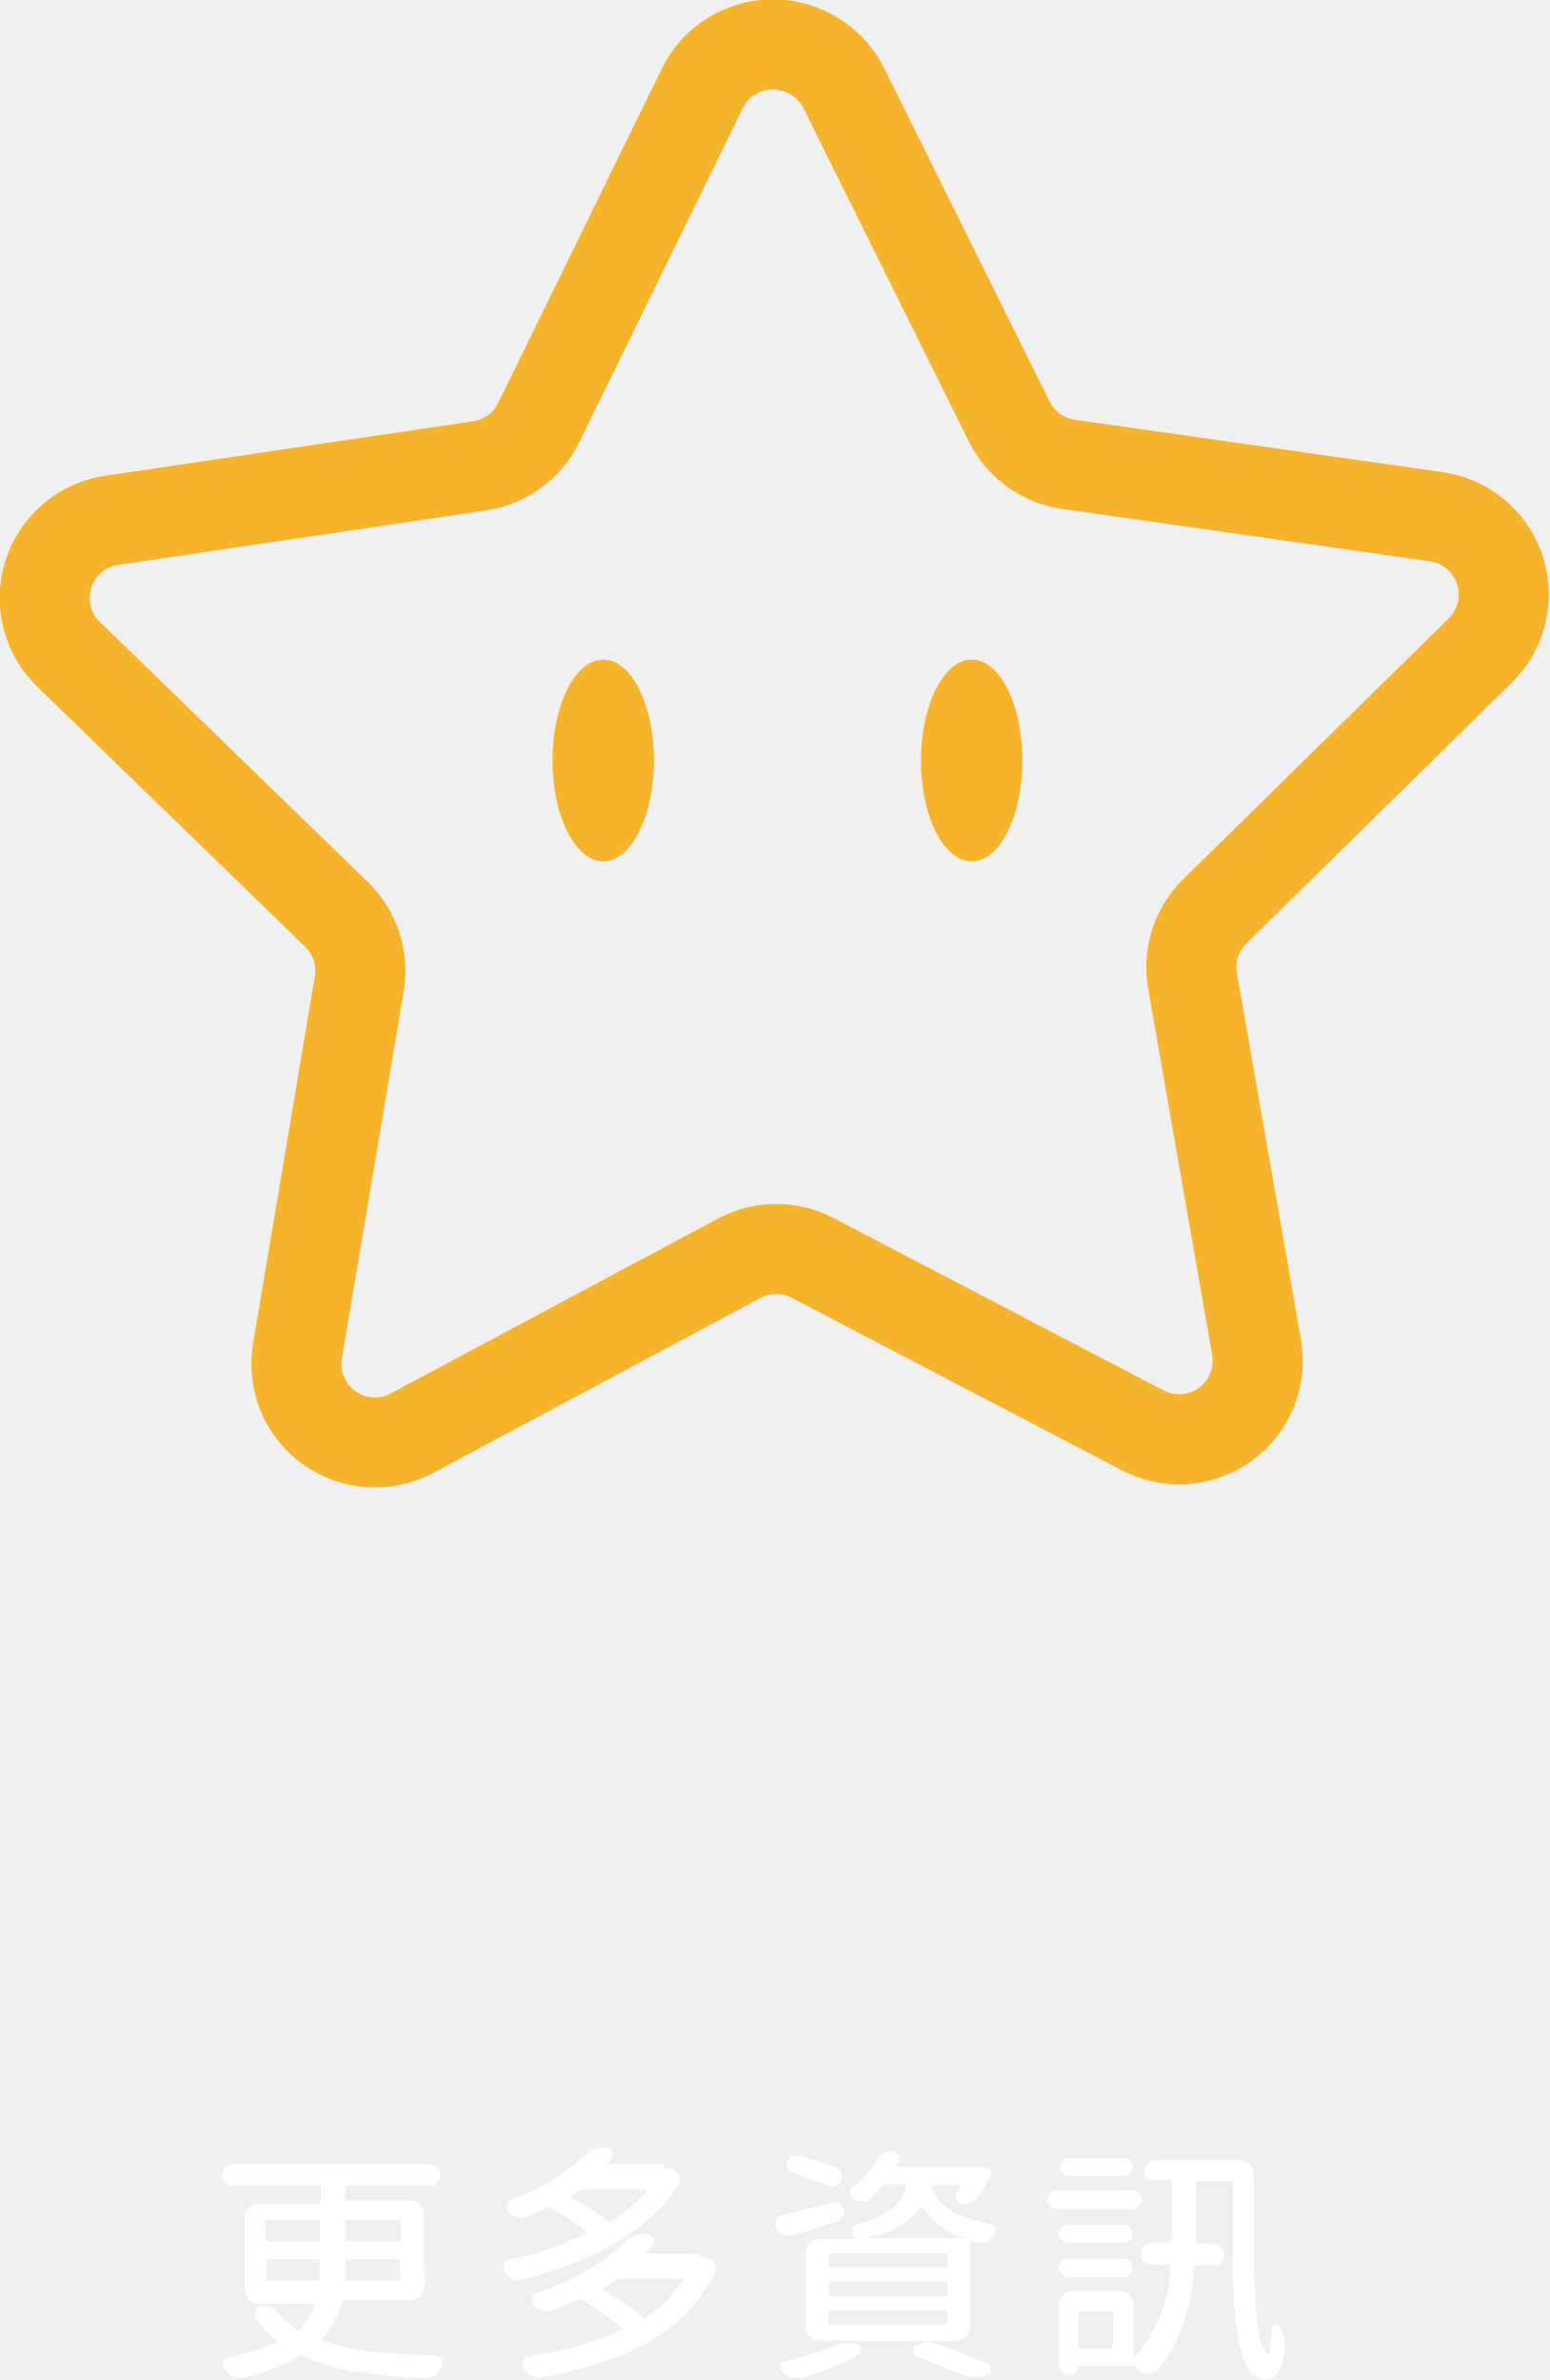
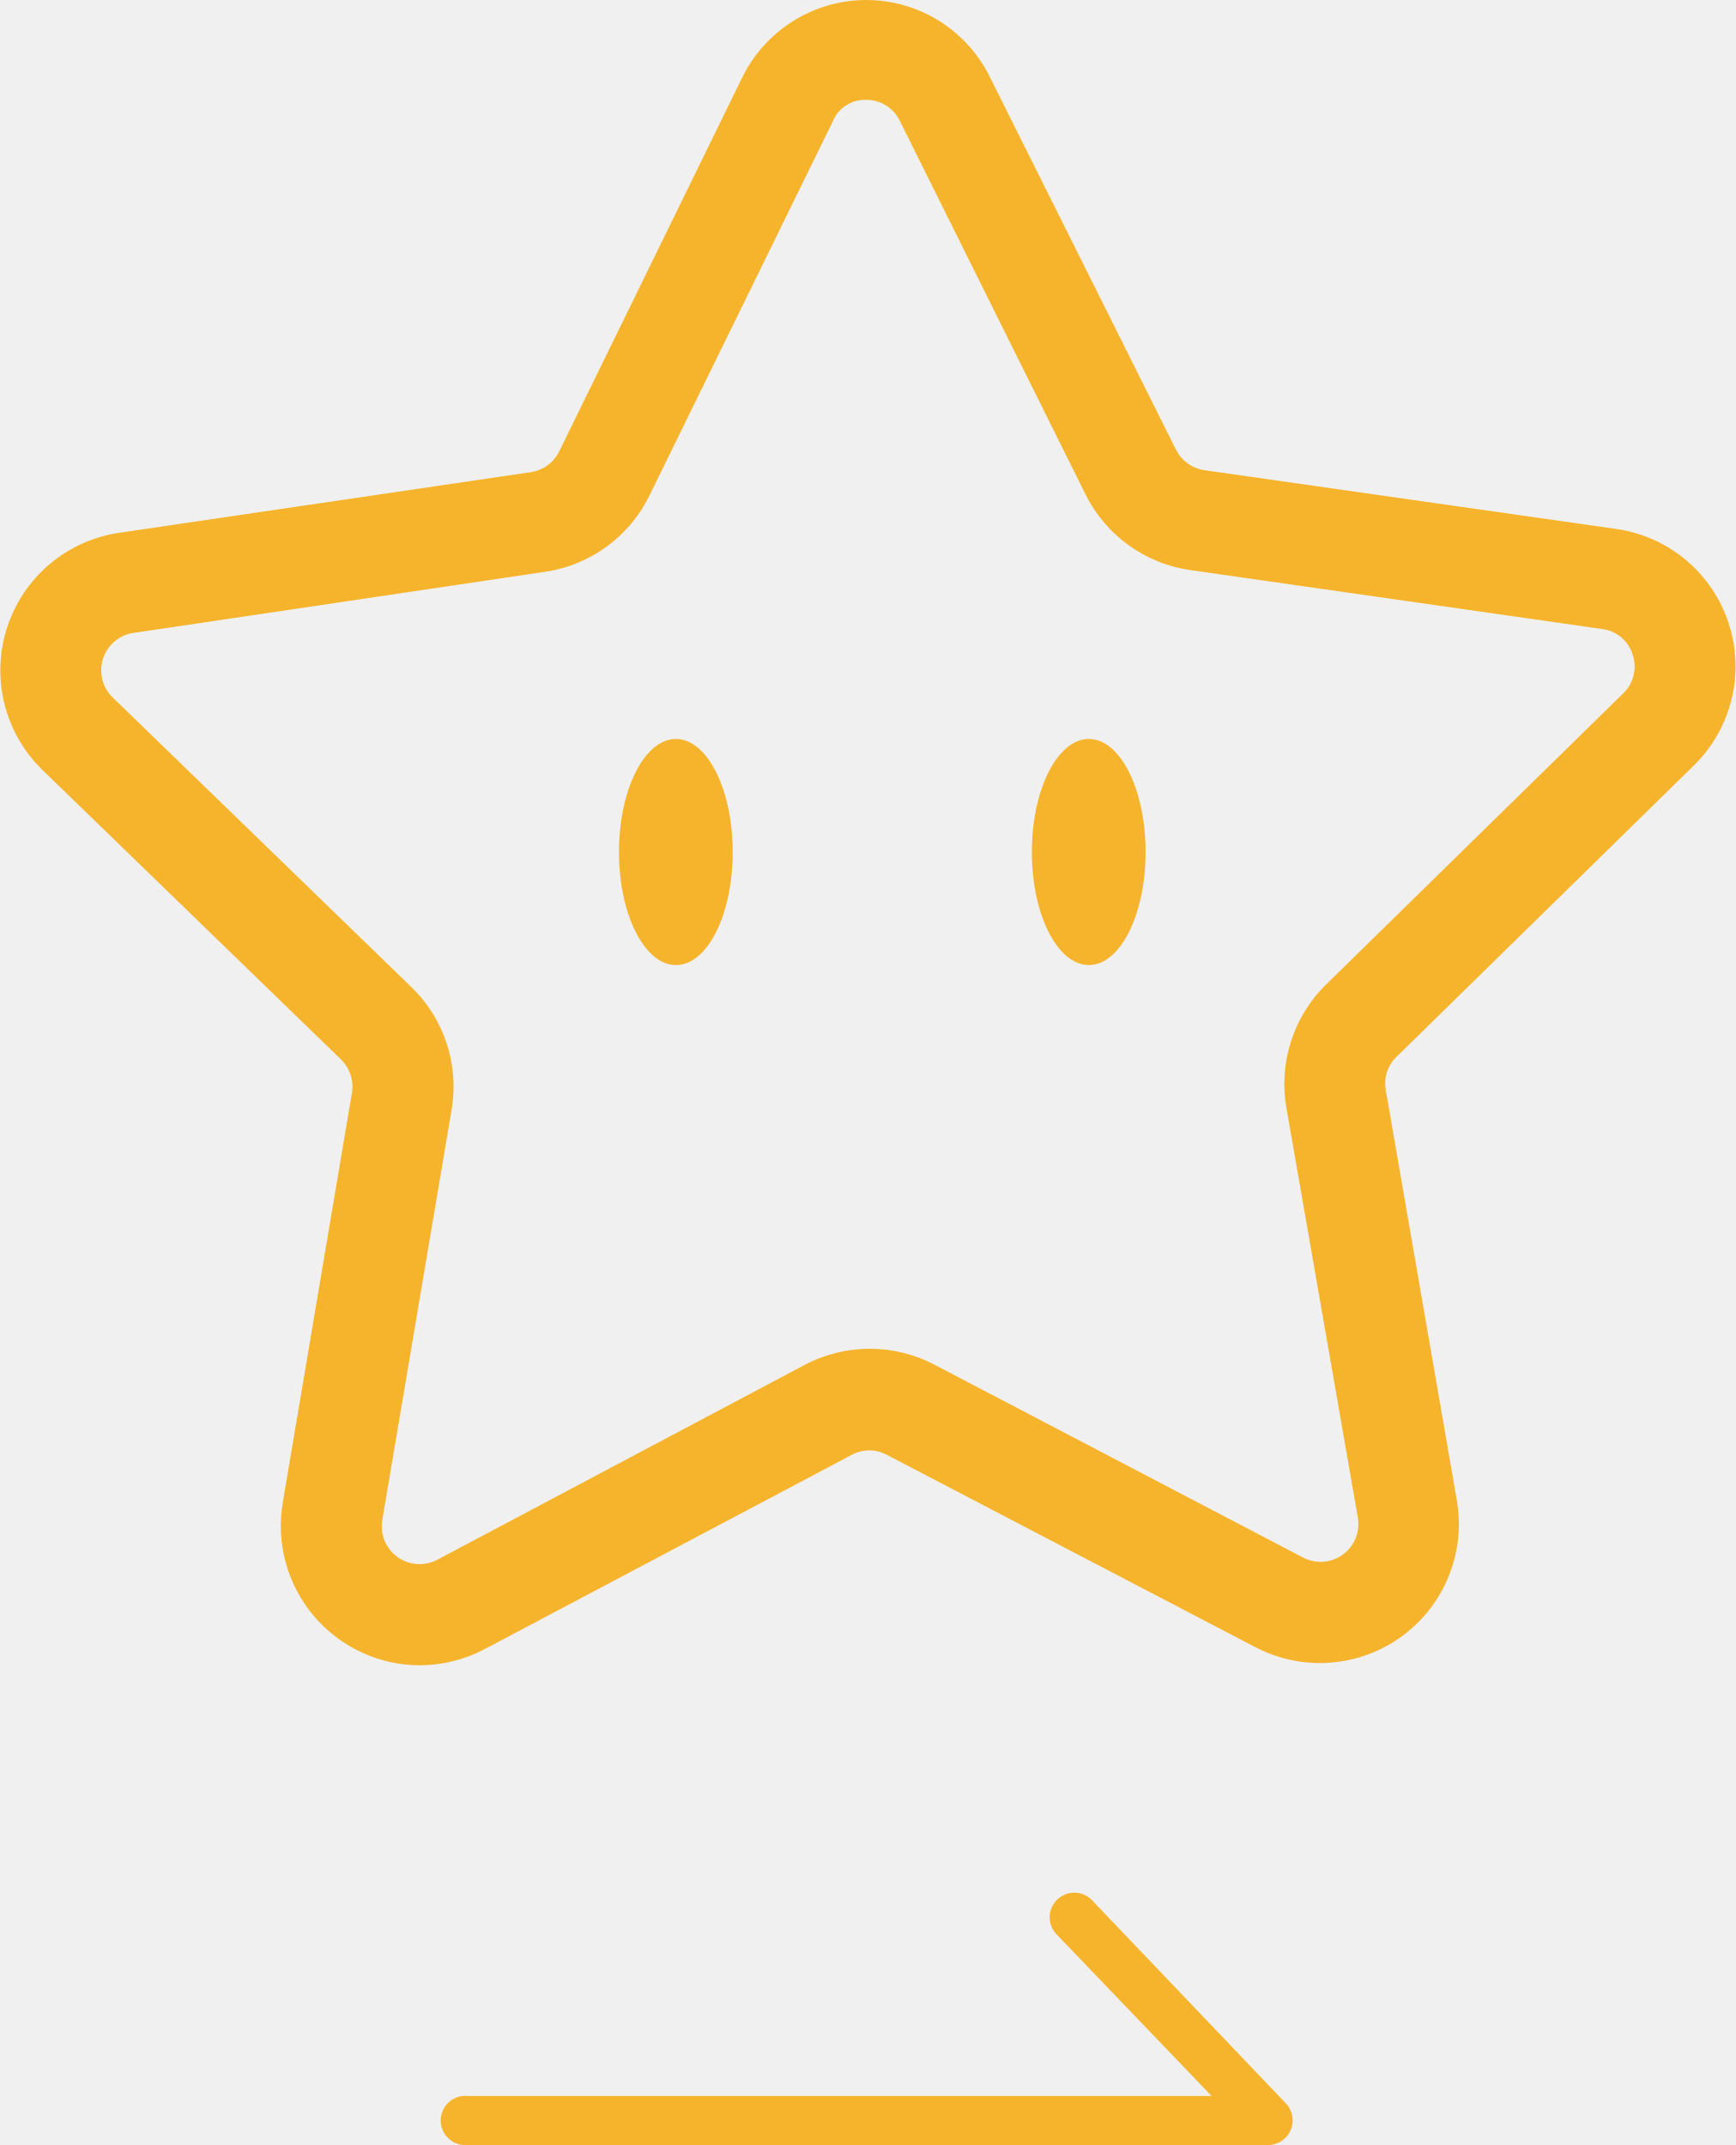
- <svg xmlns="http://www.w3.org/2000/svg" id="Layer_1" data-name="Layer 1" viewBox="0 0 78.91 121.24">
+ <svg xmlns="http://www.w3.org/2000/svg" viewBox="0 0 78.91 97.53">
  <defs>
-     <style>.cls-1{fill:none;stroke:#f6b42c;stroke-miterlimit:10;stroke-width:4.59px;}.cls-2{fill:#f6b42c;}.cls-3{fill:#fff;}</style>
+     <style>.cls-1{fill:#f6b42c;}</style>
  </defs>
-   <path class="cls-1" d="M58.18,72.85,41.41,64.09a4,4,0,0,0-3.74,0L21,73a4,4,0,0,1-5.84-4.22L18.3,50.13a4,4,0,0,0-1.16-3.55L3.52,33.36A4,4,0,0,1,5.73,26.5l18.71-2.77a4,4,0,0,0,3-2.2l8.32-17A4,4,0,0,1,41.1,2.66,4,4,0,0,1,43,4.53L51.4,21.46a4,4,0,0,0,3,2.19l18.73,2.67a4,4,0,0,1,2.24,6.85L61.89,46.41A4,4,0,0,0,60.75,50L64,68.6a4,4,0,0,1-5.82,4.25Z" />
-   <path class="cls-2" d="M33.31,38.74c0,2.84-1.16,5.14-2.58,5.14s-2.59-2.3-2.59-5.14,1.16-5.14,2.59-5.14S33.31,35.9,33.31,38.74Z" />
-   <path class="cls-2" d="M52.08,38.74c0,2.84-1.15,5.14-2.58,5.14s-2.59-2.3-2.59-5.14,1.16-5.14,2.59-5.14S52.08,35.9,52.08,38.74Z" />
-   <path class="cls-3" d="M21.62,116.43a.73.73,0,0,1-.21.52.75.75,0,0,1-.53.22H17.52a.11.11,0,0,0-.12.1h0a3.86,3.86,0,0,1-1,1.85v.1a10.76,10.76,0,0,0,2.45.56c.93.11,2,.18,3.35.21a.34.34,0,0,1,.31.19.35.35,0,0,1,0,.2.49.49,0,0,1,0,.17,1,1,0,0,1-.34.44.75.75,0,0,1-.45.16h0a31.39,31.39,0,0,1-3.63-.34,9.85,9.85,0,0,1-2.66-.8.22.22,0,0,0-.16,0,10.23,10.23,0,0,1-2.87,1.11h-.19a1,1,0,0,1-.34-.06,1.15,1.15,0,0,1-.43-.36.4.4,0,0,1-.05-.38.41.41,0,0,1,.29-.25,10.67,10.67,0,0,0,2.46-.78h0a5.89,5.89,0,0,1-1.09-1.14.38.38,0,0,1-.09-.25v-.12a.46.46,0,0,1,.27-.29.61.61,0,0,1,.27,0h.2a.93.93,0,0,1,.39.26,5.13,5.13,0,0,0,1,.92.12.12,0,0,0,.16,0,3.06,3.06,0,0,0,.8-1.31h0a0,0,0,0,0-.05,0H13.2a.75.75,0,0,1-.53-.22.73.73,0,0,1-.21-.52V113a.74.74,0,0,1,.21-.53.7.7,0,0,1,.53-.21h3.06s.08,0,.08-.1v-.73c0-.06,0-.1-.08-.1H11.87a.51.51,0,0,1-.54-.48v-.06a.54.54,0,0,1,.15-.38.55.55,0,0,1,.39-.16h10a.55.55,0,0,1,.54.54.55.55,0,0,1-.16.39.54.54,0,0,1-.38.15h-4.2a.09.09,0,0,0-.1.08V112c0,.07,0,.1.1.1h3.19a.72.72,0,0,1,.74.7v0Zm-8-3.34a.08.08,0,0,0-.09.07v.92c0,.07,0,.1.09.1h2.59s.08,0,.08-.1v-.9c0-.06,0-.09-.08-.09Zm-.09,3a.08.08,0,0,0,.07.09h2.57a.1.1,0,0,0,.11-.09h0v-.9c0-.07,0-.1-.08-.1H13.67c-.06,0-.09,0-.09.1Zm6.77.09c.06,0,.1,0,.1-.09v-.9a.09.09,0,0,0-.08-.1H17.69c-.07,0-.1,0-.1.1v.9c0,.12,0,.09.09.09Zm.1-3c0-.06,0-.09-.1-.09H17.69c-.07,0-.1,0-.1.09v.9c0,.07,0,.1.1.1h2.66a.09.09,0,0,0,.1-.08v0Z" />
-   <path class="cls-3" d="M33.85,110.47a.44.44,0,0,1,.32,0l.23.14a.43.43,0,0,1,.21.28.4.4,0,0,1,0,.34A8.33,8.33,0,0,1,33.08,113a11.69,11.69,0,0,1-2,1.42,16.13,16.13,0,0,1-2.2,1,19.65,19.65,0,0,1-2.37.73h-.16a.68.68,0,0,1-.31-.08.82.82,0,0,1-.34-.35.36.36,0,0,1-.06-.2.22.22,0,0,1,0-.16.4.4,0,0,1,.27-.24,15.63,15.63,0,0,0,3.93-1.35c.06,0,.06-.06,0-.1A10.34,10.34,0,0,0,28,112.46a.25.25,0,0,0-.17,0c-.32.18-.66.34-1,.49a.82.82,0,0,1-.49,0,.92.92,0,0,1-.42-.28.36.36,0,0,1-.09-.34.34.34,0,0,1,.22-.27,10.8,10.8,0,0,0,3.74-2.27,1.21,1.21,0,0,1,.85-.39.61.61,0,0,1,.27,0,.37.37,0,0,1,.29.26.29.29,0,0,1,0,.13.36.36,0,0,1-.11.25,1.89,1.89,0,0,0-.2.2h2.89ZM35.6,115a.43.43,0,0,1,.35,0l.24.13a.47.47,0,0,1,.23.27.43.43,0,0,1,0,.16.67.67,0,0,1,0,.2,8.15,8.15,0,0,1-1.52,2.12,8,8,0,0,1-2.1,1.56,14.68,14.68,0,0,1-2.47,1,19.46,19.46,0,0,1-2.81.67H27.4A.65.65,0,0,1,27,121a.81.81,0,0,1-.33-.38.41.41,0,0,1-.05-.19.46.46,0,0,1,.05-.2A.36.36,0,0,1,27,120a15.16,15.16,0,0,0,4.66-1.32c.06,0,.06,0,0-.1a12.69,12.69,0,0,0-2.06-1.44.19.19,0,0,0-.18,0c-.44.21-.89.4-1.35.58a.7.7,0,0,1-.25,0,.89.89,0,0,1-.23,0,.9.9,0,0,1-.4-.29.39.39,0,0,1-.07-.36.37.37,0,0,1,.24-.27,11.64,11.64,0,0,0,4.51-2.62,1.21,1.21,0,0,1,.84-.37H33a.41.41,0,0,1,.3.28v.12a.33.33,0,0,1-.11.25l-.34.34H35.6ZM33,111.55H29.57a5.5,5.5,0,0,1-.5.34.06.06,0,0,0,0,.06h0A12,12,0,0,1,31,113.16a.11.11,0,0,0,.15,0A8.12,8.12,0,0,0,33,111.55Zm1.87,4.55H31.45c-.25.18-.5.34-.75.49a.06.06,0,0,0,0,.06h0a13.17,13.17,0,0,1,2.06,1.41.11.11,0,0,0,.15,0,7,7,0,0,0,1.94-2Z" />
-   <path class="cls-3" d="M42.46,112.19h.11a.4.4,0,0,1,.23.08.37.37,0,0,1,.17.29.54.54,0,0,1-.08.37.49.49,0,0,1-.31.24c-.35.12-1.1.35-2.25.7h-.19a.67.67,0,0,1-.28-.06.66.66,0,0,1-.33-.33.61.61,0,0,1,0-.19.37.37,0,0,1,0-.21.4.4,0,0,1,.31-.24C40.4,112.73,41.27,112.5,42.46,112.19Zm.12,7.27a1.43,1.43,0,0,1,.58-.12,1.12,1.12,0,0,1,.51.11.33.33,0,0,1,.18.26.26.26,0,0,1-.15.28,18.53,18.53,0,0,1-2.81,1.13h-.55a1,1,0,0,1-.49-.29.29.29,0,0,1-.1-.23v-.1a.29.29,0,0,1,.25-.22A15.48,15.48,0,0,0,42.58,119.46Zm.05-9a.46.46,0,0,1,.27.29v.14a.4.4,0,0,1-.07.24.54.54,0,0,1-.33.26h-.16a.43.43,0,0,1-.25-.07c-.53-.23-1.11-.45-1.75-.66a.39.39,0,0,1-.24-.23.36.36,0,0,1,0-.32.67.67,0,0,1,.33-.27.81.81,0,0,1,.22,0,.54.54,0,0,1,.18,0q.91.25,1.8.6Zm3.53.87a.06.06,0,0,0,0-.06H45.09a.22.22,0,0,0-.15.08,6.25,6.25,0,0,1-.61.65.63.63,0,0,1-.41.15.76.76,0,0,1-.43-.14.36.36,0,0,1-.18-.28.39.39,0,0,1,.13-.3A5.14,5.14,0,0,0,44.68,110a.81.81,0,0,1,.34-.32.63.63,0,0,1,.33-.09h.12a.36.36,0,0,1,.29.21.38.38,0,0,1,0,.36.86.86,0,0,0-.1.16.06.06,0,0,0,0,.06h4a.62.62,0,0,1,.33,0l.24.06a.29.29,0,0,1,.21.18.34.34,0,0,1,0,.28,7.51,7.51,0,0,1-.73,1.13.61.61,0,0,1-.36.23h-.43a.32.32,0,0,1-.21-.23.34.34,0,0,1,0-.31c.08-.11.18-.25.28-.41h-1.5a.06.06,0,0,0-.06,0v.06a2.16,2.16,0,0,0,.44.78,2.74,2.74,0,0,0,.93.65,6.61,6.61,0,0,0,1.64.49.33.33,0,0,1,.26.21v.14a.46.46,0,0,1-.05.2,1,1,0,0,1-.36.34.71.71,0,0,1-.32.07h-.15l-.34-.09s-.08,0-.08.08v4.26a.73.73,0,0,1-.22.52.71.71,0,0,1-.52.22h-6.9a.75.75,0,0,1-.74-.74v-3.69a.71.71,0,0,1,.22-.52.73.73,0,0,1,.52-.22h1.75V114a.48.48,0,0,1-.07-.26.61.61,0,0,1,0-.19.41.41,0,0,1,.32-.29,4.06,4.06,0,0,0,1.6-.68,2.19,2.19,0,0,0,.8-1.24Zm2,4.17c.07,0,.1,0,.1-.08v-.54c0-.06,0-.09-.1-.09H42.28a.08.08,0,0,0-.09.07v.56c0,.06,0,.08.09.08Zm0,1.46c.07,0,.1,0,.1-.1v-.54c0-.07,0-.1-.1-.1H42.28c-.06,0-.09,0-.09.1v.54c0,.07,0,.1.09.1Zm0,1.48c.07,0,.1,0,.1-.1v-.55c0-.07,0-.1-.1-.1H42.28c-.06,0-.09,0-.09.1v.55c0,.07,0,.1.09.1Zm-4-4.43h5A3.88,3.88,0,0,1,47,112.44H46.9A4.33,4.33,0,0,1,44.08,114Zm2.52,6a.27.27,0,0,1-.19-.28.24.24,0,0,1,.14-.23,1.09,1.09,0,0,1,.61-.18,1.23,1.23,0,0,1,.42.07c1,.34,1.85.68,2.62,1a.3.3,0,0,1,.19.29.28.28,0,0,1-.21.29h0a1.58,1.58,0,0,1-.61.12,1.71,1.71,0,0,1-.74-.17c-.75-.28-1.49-.59-2.31-.92Z" />
-   <path class="cls-3" d="M57.67,111.58a.47.47,0,0,1,.33.14.47.47,0,0,1,0,.67.41.41,0,0,1-.33.15H53.83a.43.43,0,0,1-.34-.15.48.48,0,0,1-.14-.34.47.47,0,0,1,.14-.33.48.48,0,0,1,.34-.14Zm.78-.57-.17-.17v-.23a.56.56,0,0,1,.17-.4.58.58,0,0,1,.41-.17h4.29a.69.69,0,0,1,.51.21.73.73,0,0,1,.21.52v3.39c0,1.08,0,2,.07,2.89a13.45,13.45,0,0,0,.22,2q.16.78.42.84c.25.06.07-.11.1-.36a7.47,7.47,0,0,0,.09-.94.17.17,0,0,1,.15-.17.16.16,0,0,1,.2.07,1.49,1.49,0,0,1,.33.88v.15A2.85,2.85,0,0,1,65,121a.71.71,0,0,1-.49.21,1,1,0,0,1-.38-.07,1.05,1.05,0,0,1-.46-.35,2.58,2.58,0,0,1-.35-.68,5.61,5.61,0,0,1-.24-1c-.07-.37-.12-.78-.17-1.22s-.07-.92-.1-1.43,0-1,0-1.61v-3.65c0-.06,0-.1-.09-.1H61a.09.09,0,0,0-.1.08v3a.09.09,0,0,0,.08.1h.8a.54.54,0,0,1,.4.17.52.52,0,0,1,.17.39.54.54,0,0,1-.17.4.5.5,0,0,1-.4.16H60.9c-.06,0-.09,0-.1.1a8.73,8.73,0,0,1-1.8,5.22.63.63,0,0,1-.48.21h0a.86.86,0,0,1-.53-.21,1.43,1.43,0,0,0-.23-.2H54.94a.5.5,0,0,1-.14.35.48.48,0,0,1-.34.14h0a.51.51,0,0,1-.51-.51h0v-3.06a.67.67,0,0,1,.22-.53.73.73,0,0,1,.52-.21H57a.73.73,0,0,1,.52.21.75.75,0,0,1,.22.53v2.72h0a7.54,7.54,0,0,0,1.88-4.7c0-.07,0-.1-.09-.1h-.88a.47.47,0,0,1-.38-.16.54.54,0,0,1-.17-.4.52.52,0,0,1,.17-.39.5.5,0,0,1,.38-.17h.93c.07,0,.1,0,.1-.1v-3a.09.09,0,0,0-.08-.1h-.78a.52.52,0,0,1-.37,0Zm-1.21,2.32a.47.47,0,0,1,.33.14.42.42,0,0,1,.13.32.46.46,0,0,1-.13.33.47.47,0,0,1-.33.14H54.4a.43.43,0,0,1-.32-.14.47.47,0,0,1-.14-.33.48.48,0,0,1,.46-.46ZM54.4,116a.42.42,0,0,1-.32-.13.48.48,0,0,1-.14-.34.47.47,0,0,1,.14-.33.43.43,0,0,1,.32-.14h2.84a.47.47,0,0,1,.33.14.46.46,0,0,1,.13.33.47.47,0,0,1-.13.34.51.51,0,0,1-.33.13Zm2.81-6.08a.48.48,0,0,1,.47.47.5.5,0,0,1-.14.33.46.46,0,0,1-.33.13H54.47a.47.47,0,0,1-.48-.44.46.46,0,0,1,.14-.35.48.48,0,0,1,.34-.14Zm-.61,9.7c.06,0,.09,0,.09-.1v-1.66c0-.07,0-.1-.09-.1H55s-.08,0-.08.1v1.66c0,.06,0,.1.08.1Z" />
+   <g id="圖層_2" data-name="圖層 2">
+     <g id="圖層_1-2" data-name="圖層 1">
+       <path class="cls-1" d="M49.7,86.46A1.12,1.12,0,1,0,48.08,88l7,7.3H21.26a1.12,1.12,0,1,0,0,2.23H57.65a1.12,1.12,0,0,0,.81-1.89Z" />
+       <path class="cls-1" d="M77,34.81a6.31,6.31,0,0,0-3.53-10.76L54.76,21.38a1.72,1.72,0,0,1-1.3-.94L45,3.5A6.27,6.27,0,0,0,39.39,0h0a6.29,6.29,0,0,0-5.65,3.53l-8.32,17a1.72,1.72,0,0,1-1.3.94L5.39,24.23A6.32,6.32,0,0,0,1.92,35L15.5,48.17a1.73,1.73,0,0,1,.5,1.52L12.85,68.35a6.34,6.34,0,0,0,6.22,7.37A6.39,6.39,0,0,0,22,75l16.72-8.85a1.68,1.68,0,0,1,1.6,0l16.76,8.75a6.32,6.32,0,0,0,9.15-6.68L63,49.57a1.68,1.68,0,0,1,.49-1.52ZM58.48,50.36,61.73,69a1.72,1.72,0,0,1-2.49,1.82L42.48,62.05a6.33,6.33,0,0,0-5.88,0L19.88,70.92a1.72,1.72,0,0,1-2.5-1.81l3.15-18.65a6.29,6.29,0,0,0-1.83-5.58L5.12,31.71a1.72,1.72,0,0,1,1-2.94L24.77,26a6.3,6.3,0,0,0,4.75-3.46l8.33-17a1.58,1.58,0,0,1,1.54-1,1.69,1.69,0,0,1,1.54,1l8.42,16.94a6.31,6.31,0,0,0,4.76,3.44L72.83,28.6a1.66,1.66,0,0,1,1.39,1.16,1.68,1.68,0,0,1-.43,1.77L60.28,44.77A6.33,6.33,0,0,0,58.48,50.36Z" />
+       <path class="cls-1" d="M30.73,33.6c-1.43,0-2.59,2.3-2.59,5.14s1.16,5.14,2.59,5.14,2.58-2.3,2.58-5.14S32.15,33.6,30.73,33.6Z" />
+       <path class="cls-1" d="M49.5,33.6c-1.43,0-2.59,2.3-2.59,5.14s1.16,5.14,2.59,5.14,2.58-2.3,2.58-5.14S50.93,33.6,49.5,33.6Z" />
+     </g>
+   </g>
</svg>
